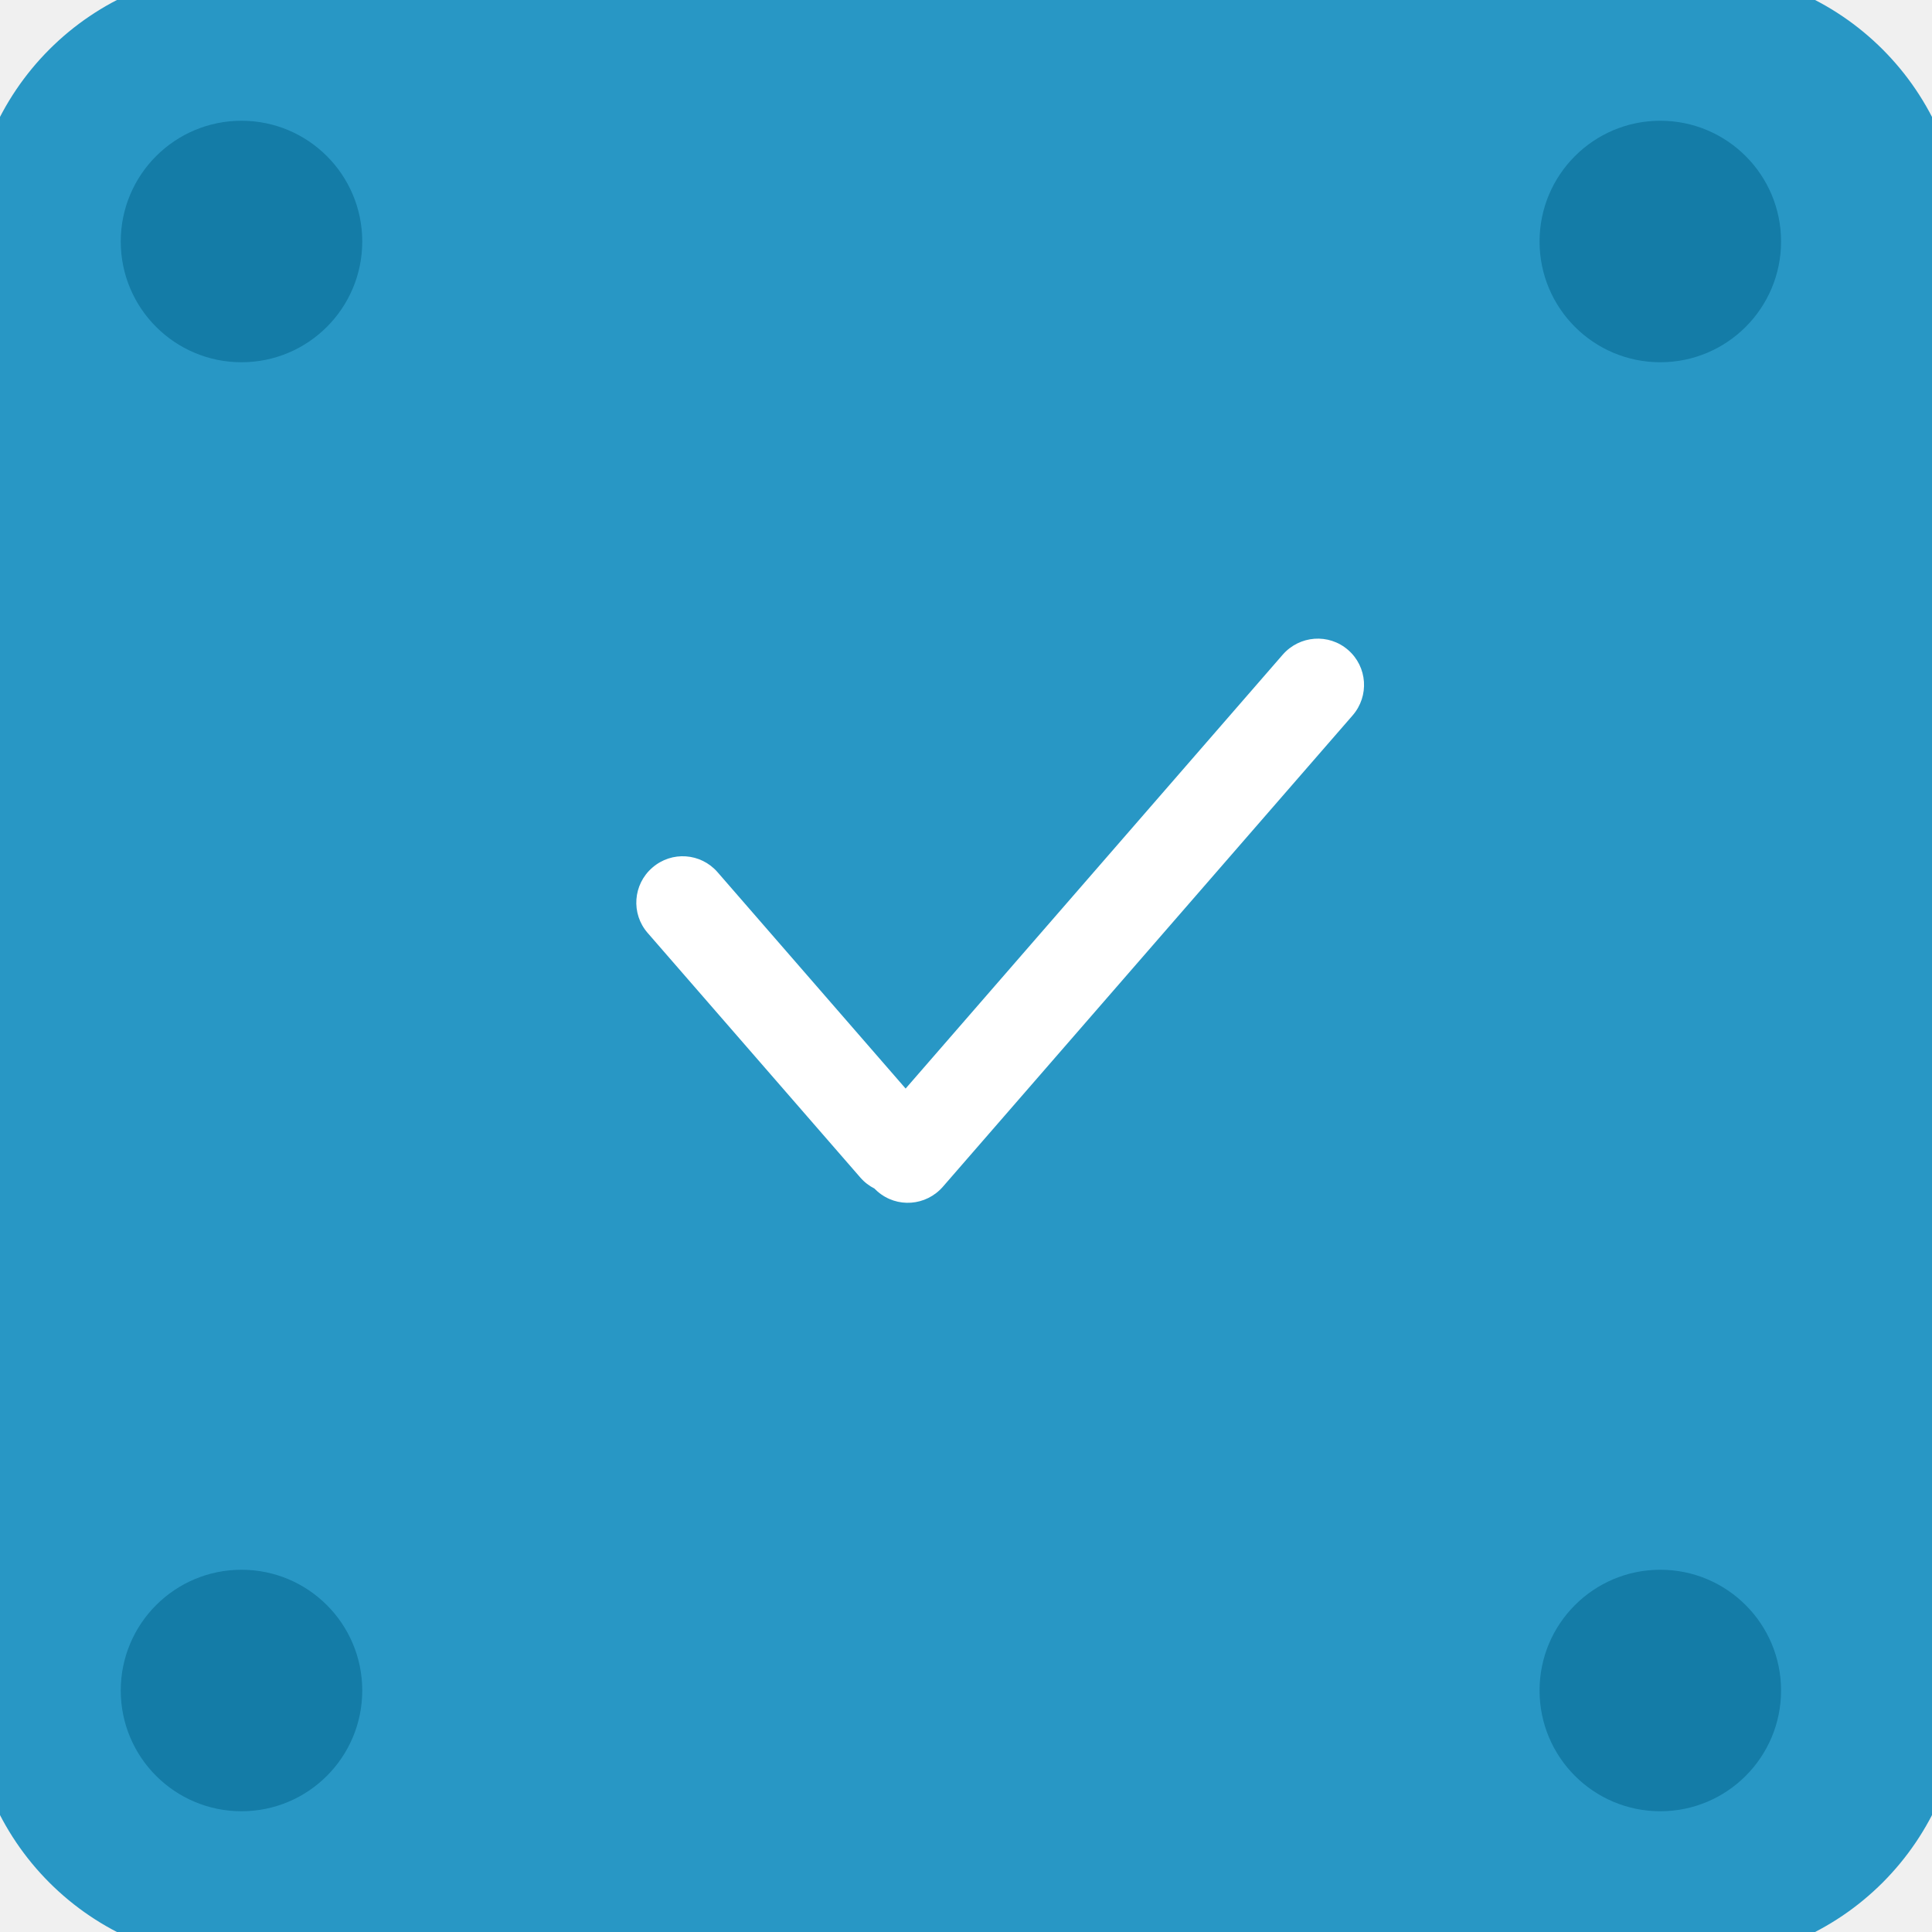
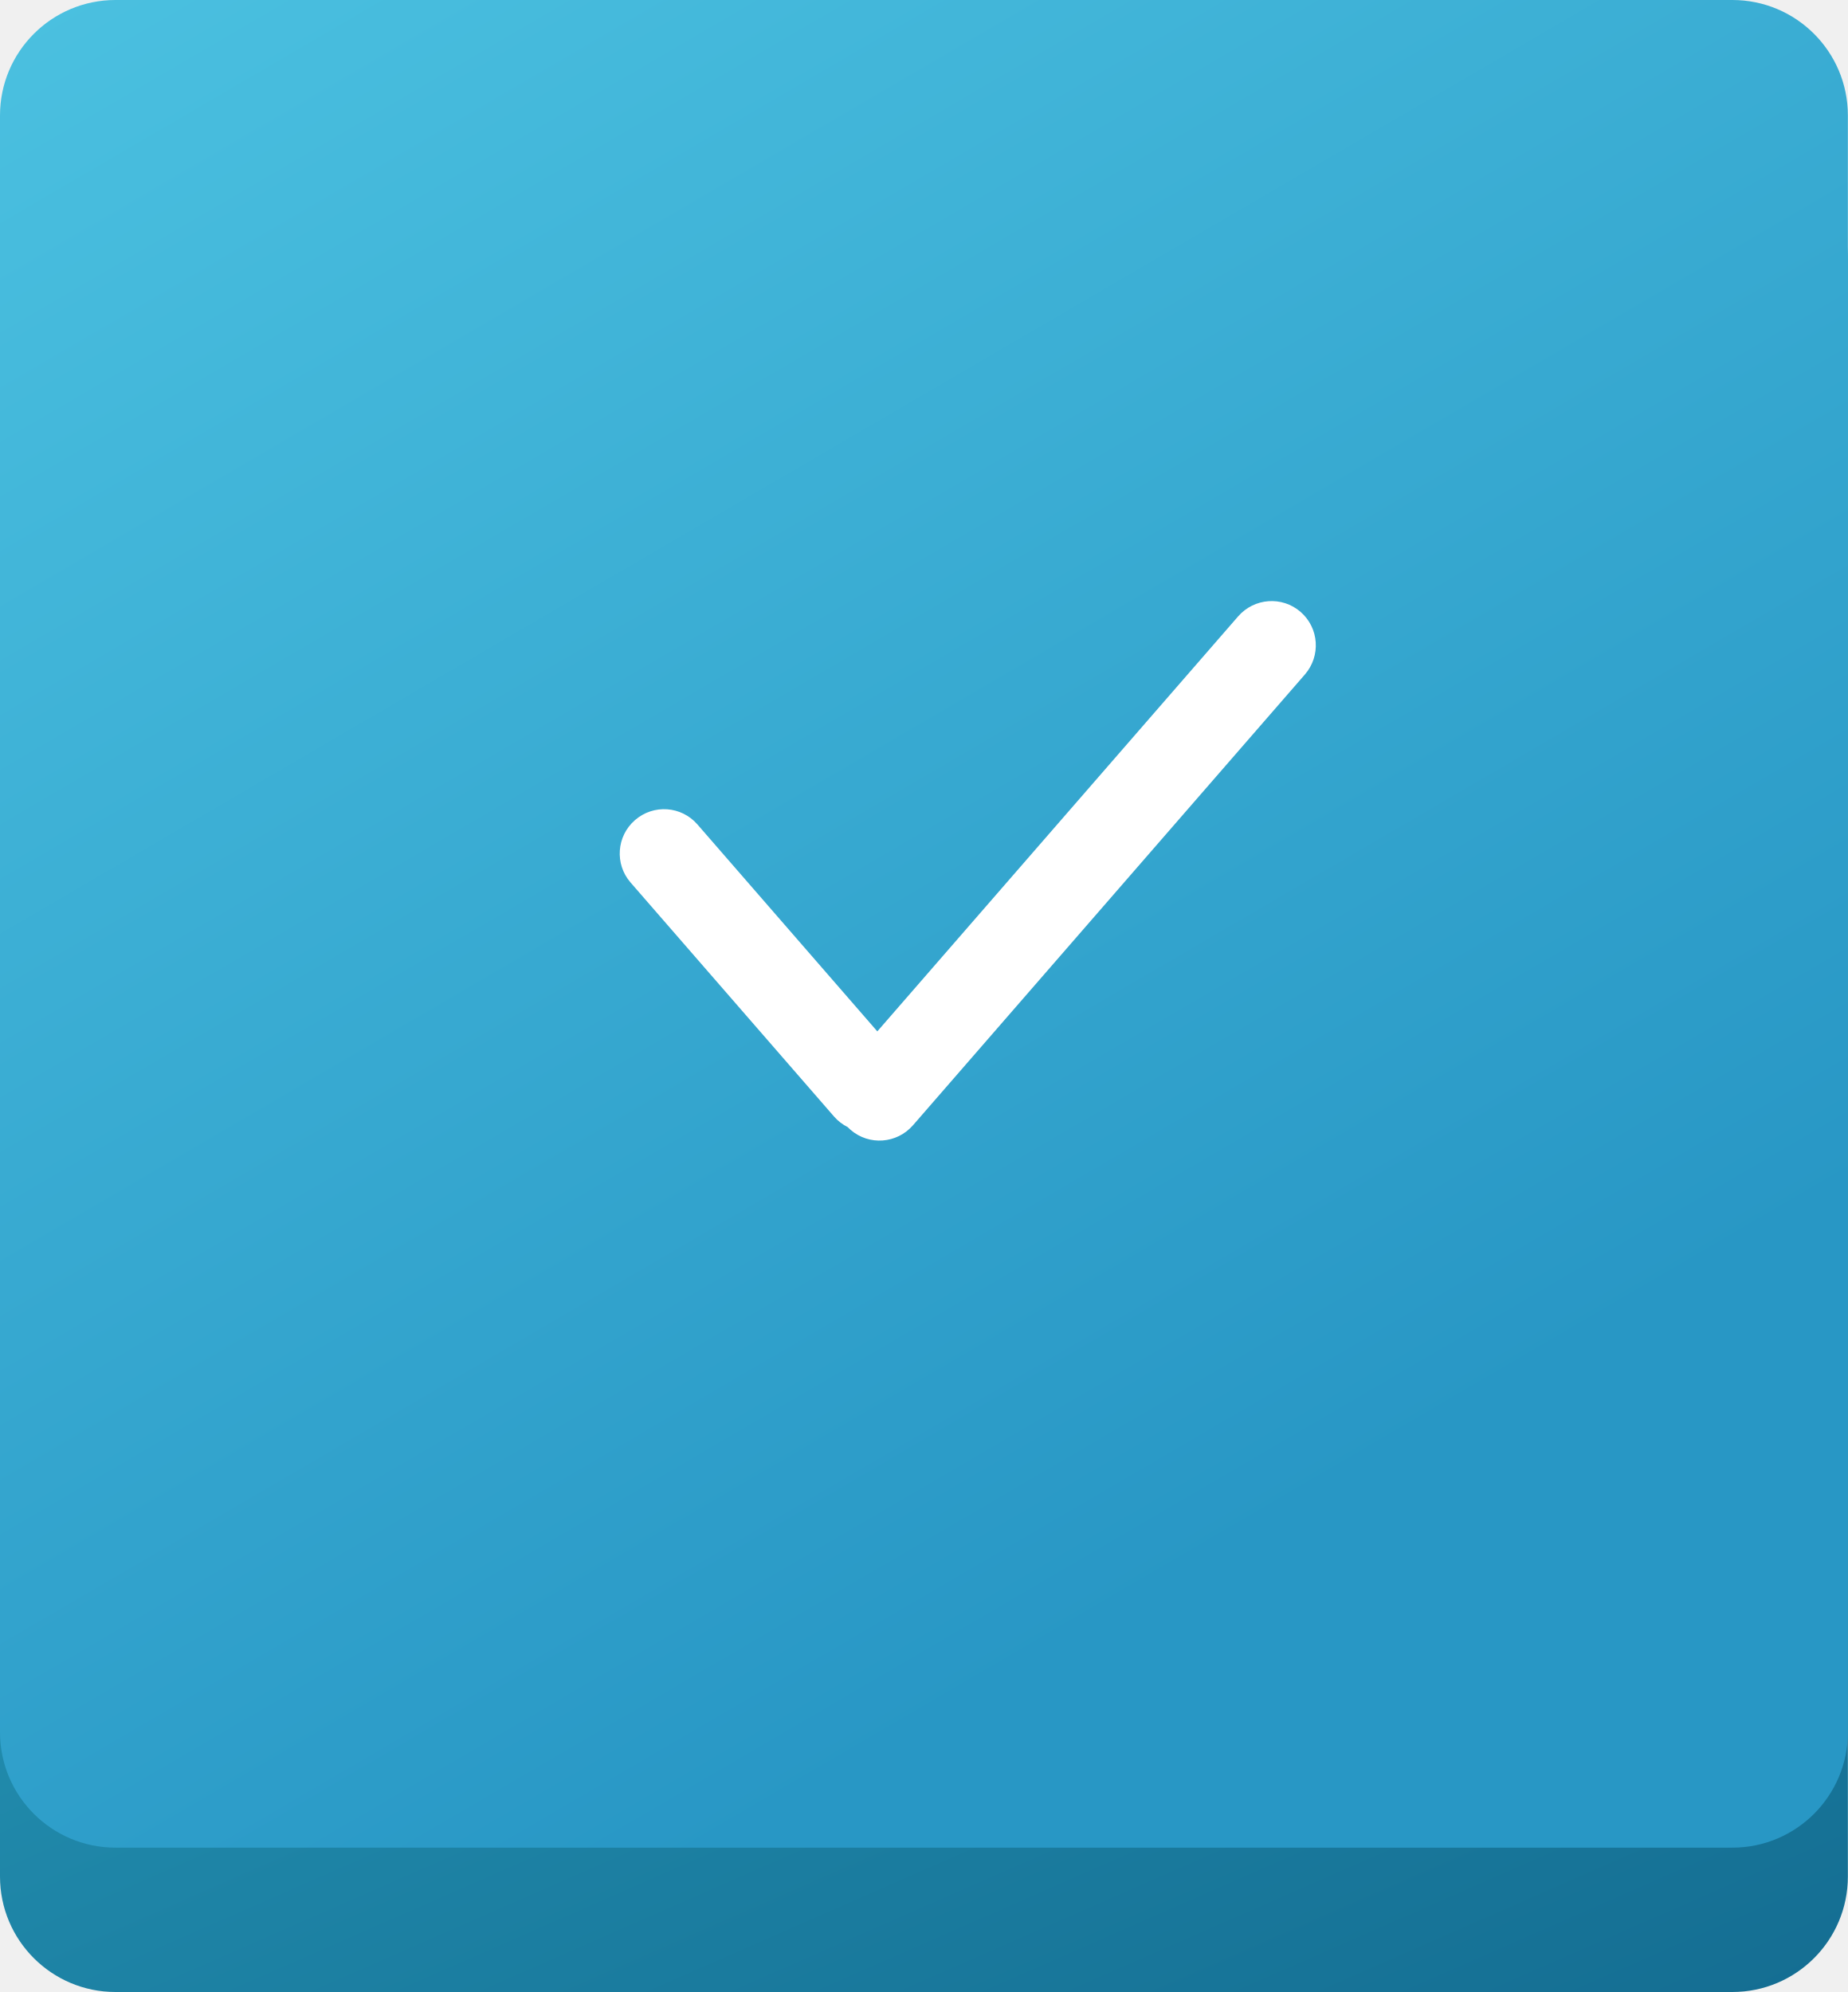
- <svg xmlns="http://www.w3.org/2000/svg" width="64" height="64" viewBox="0 0 64 64">
-   <g fill="none" fill-rule="evenodd">
-     <g>
-       <g>
-         <g transform="translate(-100 -122) translate(100 122)">
-           <rect stroke="#2897C5" stroke-width="2" fill="#2897C5" width="64" height="64" rx="8" />
-           <circle fill="#147CA7" cx="8" cy="8" r="4" />
-           <circle fill="#147CA7" cx="55" cy="8" r="4" />
-           <circle fill="#147CA7" cx="55" cy="56" r="4" />
-           <circle fill="#147CA7" cx="8" cy="56" r="4" />
+ <svg xmlns="http://www.w3.org/2000/svg" width="64px" height="69px" viewBox="0 0 64 69" version="1.1">
+   <defs>
+     <linearGradient x1="42.966%" y1="14.059%" x2="85.153%" y2="110.153%" id="linearGradient-1">
+       <stop stop-color="#2CA5C3" offset="0%" />
+       <stop stop-color="#136B90" offset="100%" />
+     </linearGradient>
+     <linearGradient x1="10.934%" y1="-27.347%" x2="73.434%" y2="79.684%" id="linearGradient-2">
+       <stop stop-color="#51C8E5" offset="0%" />
+       <stop stop-color="#2897C5" offset="100%" />
+     </linearGradient>
+   </defs>
+   <g id="Page-1" stroke="none" stroke-width="1" fill="none" fill-rule="evenodd">
+     <g id="instansearch-website" transform="translate(-177, -339)">
+       <g id="icon-widget-filter" transform="translate(176.3872, 338.6645)">
+         <g id="widget-bg" transform="translate(0.612763, 0.335471)">
+           <rect id="Rectangle-1-Copy" fill="url(#linearGradient-1)" x="0" y="5" width="64" height="64" rx="4" />
+           <rect id="Rectangle-1" fill="url(#linearGradient-2)" x="0" y="0" width="64" height="64" rx="4" />
        </g>
-         <path d="M28.97 39.376c.032.03.064.062.098.092.644.56 1.61.485 2.168-.158l13.57-15.61c.56-.644.492-1.612-.147-2.168-.644-.56-1.61-.485-2.17.158L30 36.06l-6.232-7.17c-.555-.636-1.517-.707-2.16-.147-.64.555-.71 1.522-.155 2.16l7.047 8.105c.137.158.3.28.474.368z" fill="#fff" />
+         <path d="M29.971,39.376 C30.002,39.407 30.034,39.438 30.068,39.468 C30.712,40.027 31.678,39.953 32.236,39.31 L45.805,23.701 C46.366,23.056 46.298,22.088 45.659,21.532 C45.016,20.973 44.049,21.047 43.491,21.69 L30.998,36.061 L24.766,28.891 C24.211,28.254 23.249,28.183 22.605,28.743 C21.966,29.298 21.897,30.265 22.451,30.903 L29.497,39.008 C29.634,39.166 29.796,39.288 29.971,39.376 Z" id="Rectangle-10-Copy" fill="#FFFFFF" />
      </g>
    </g>
  </g>
</svg>
